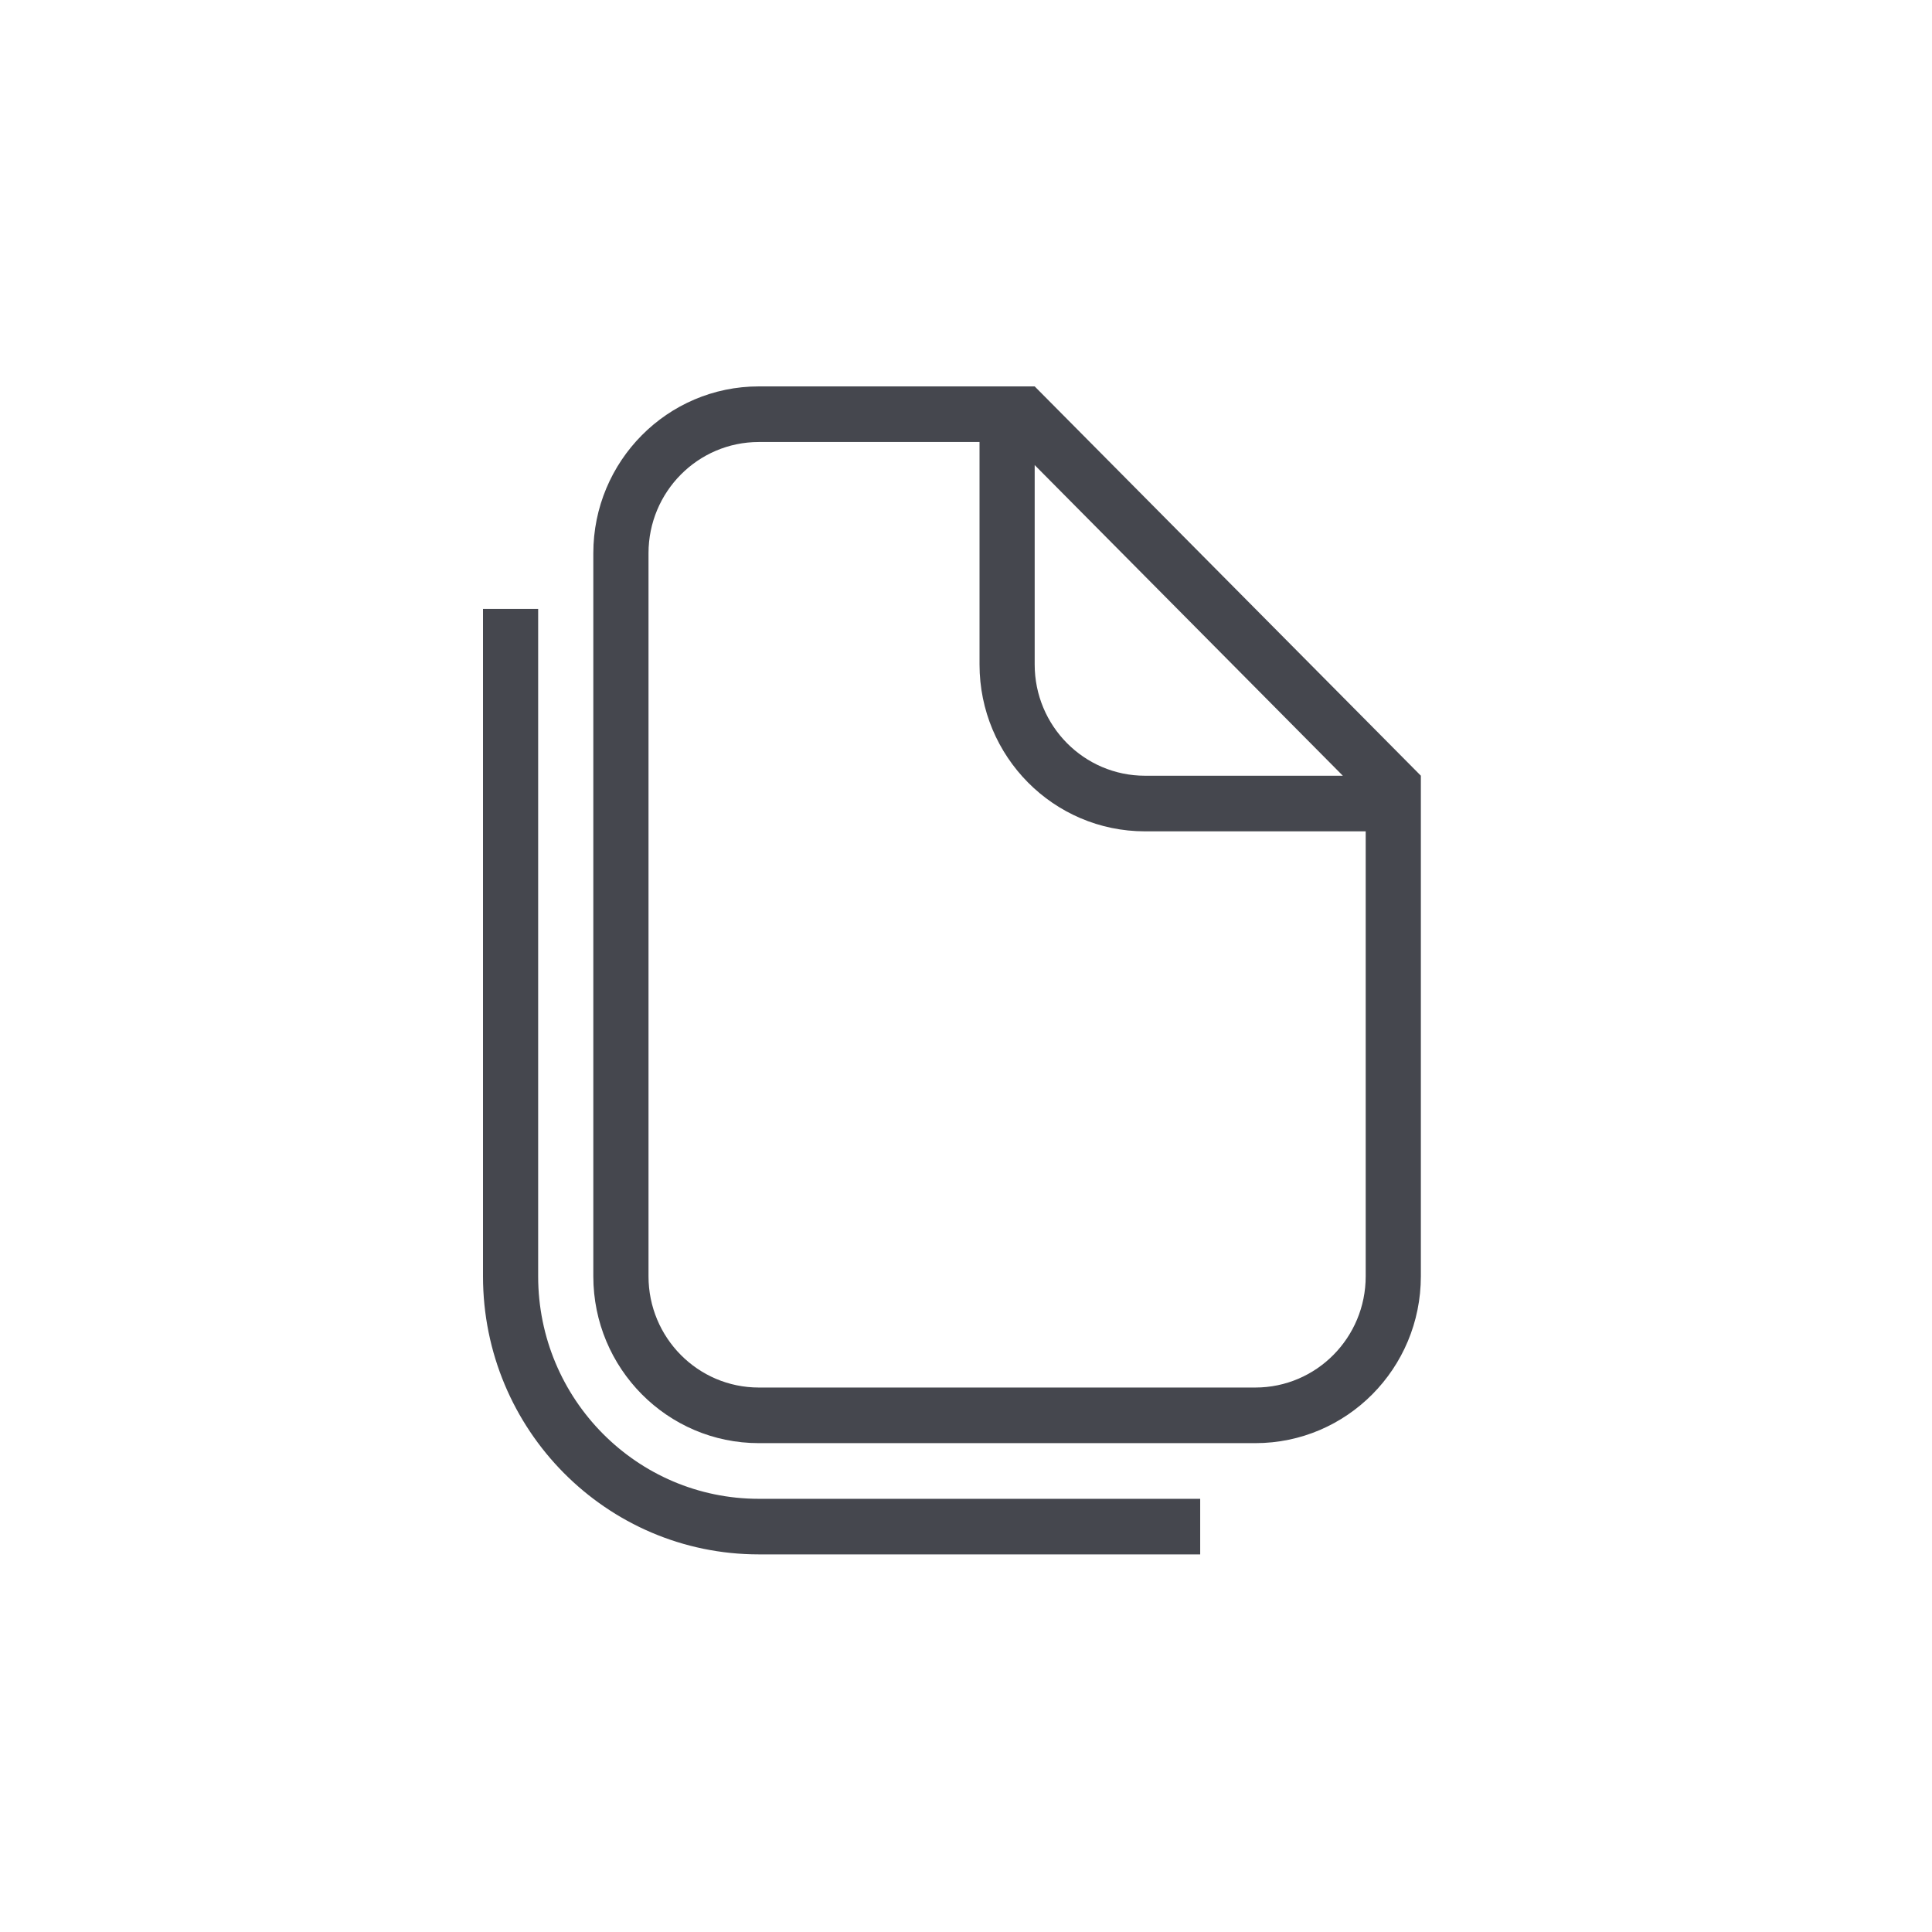
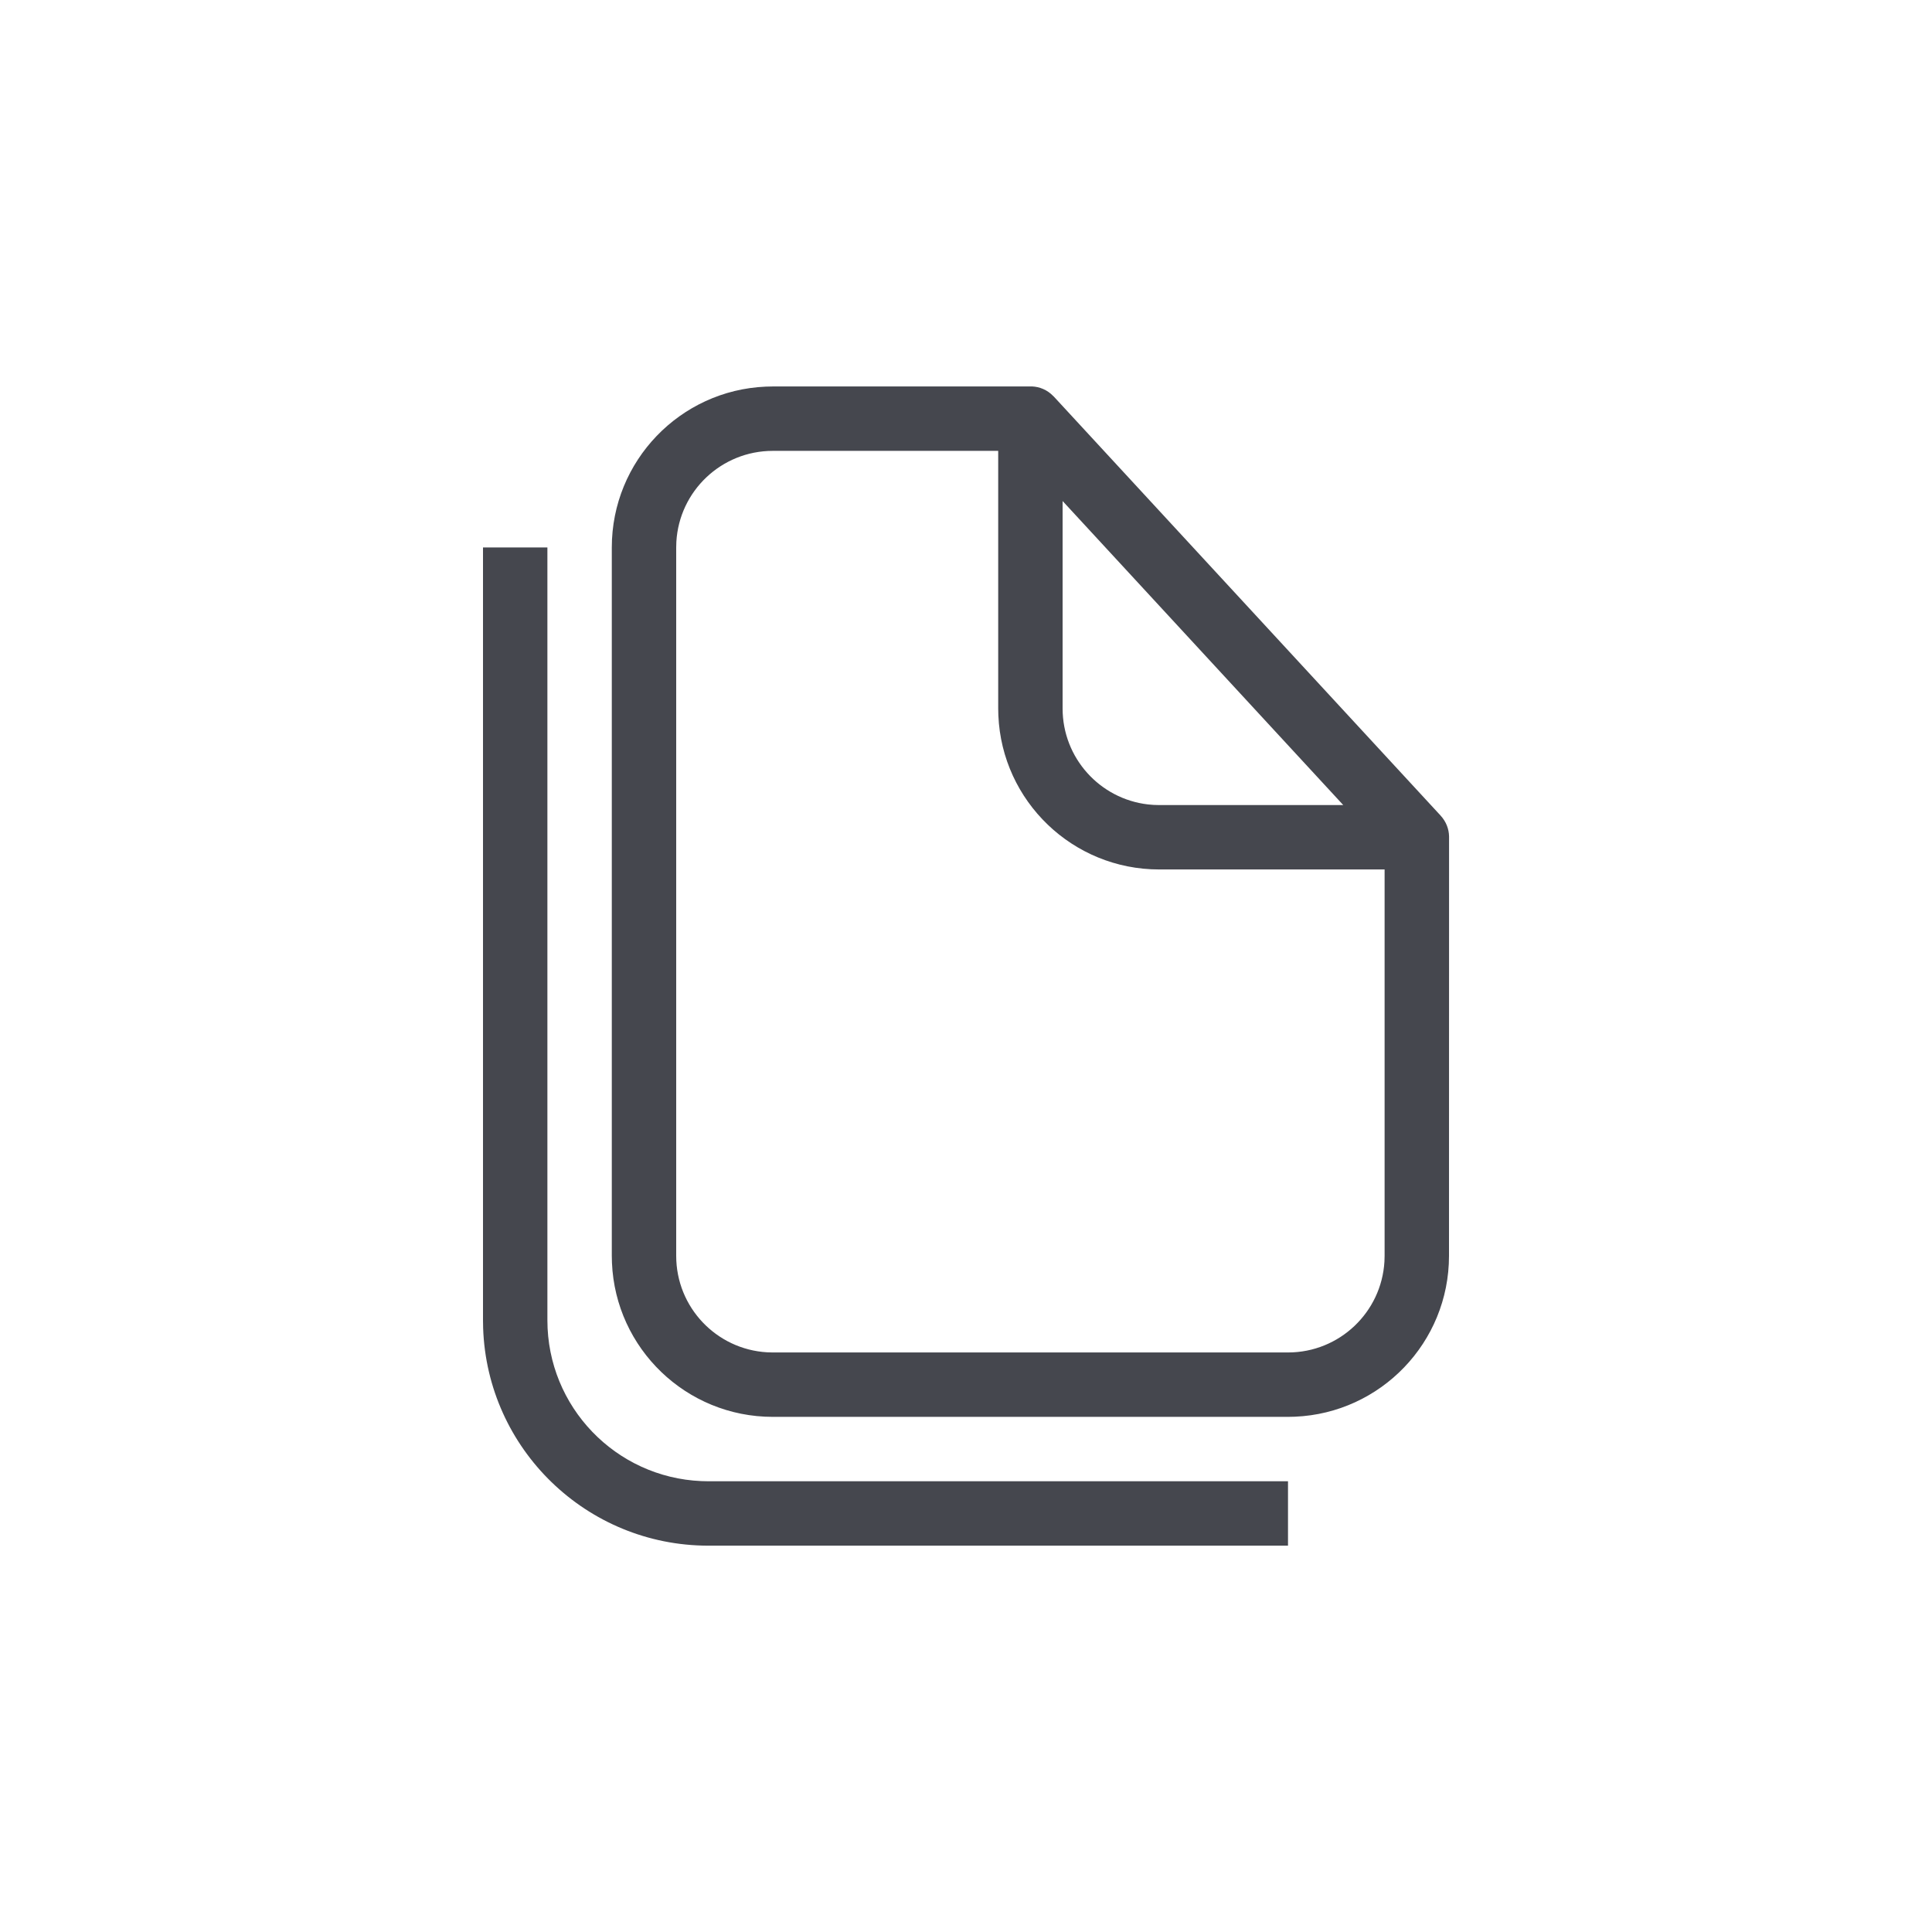
<svg xmlns="http://www.w3.org/2000/svg" width="60" height="60" viewBox="0 0 60 60">
  <g fill="none" fill-rule="evenodd">
-     <path d="M0 0H59.514V60H0z" />
-     <path fill="#45474e" fill-rule="nonzero" d="M35.56 25.818c-2.84 0-5.14-2.32-5.14-5.182v-6.909h-6.854c-1.892 0-3.426 1.547-3.426 3.455v22.454c0 1.908 1.534 3.455 3.426 3.455h15.42c1.893 0 3.427-1.547 3.427-3.455V25.818h-6.854zm-3.427-5.182c0 1.908 1.534 3.455 3.426 3.455h6.144l-9.57-9.648v6.193zM23.566 12h8.567l11.993 12.09v15.546c0 2.862-2.301 5.182-5.14 5.182h-15.42c-2.838 0-5.14-2.32-5.14-5.182V17.182c0-2.862 2.302-5.182 5.14-5.182zm0 36.273c-4.73 0-8.566-3.867-8.566-8.637V18.91h1.713v20.727c0 3.816 3.069 6.91 6.853 6.91h13.707v1.727H23.566z" />
+     <path d="M0 0H60V60H0z" />
+     <path fill="#45474E" fill-rule="nonzero" d="M17 17.002v24c0 2.689 2.122 4.882 4.783 4.995l.217.005h18v2H22c-3.785 0-6.87-3.005-6.996-6.76l-.004-.24v-24h2zm7-5l7.962-.001c.234-.01.474.06.675.23l.098.093 12 13c.18.195.263.426.267.655L45 39.002c0 2.689-2.122 4.882-4.783 4.995l-.217.005H24c-2.689 0-4.882-2.122-4.995-4.783L19 39.002v-22c0-2.689 2.122-4.882 4.783-4.995l.217-.005zm7 2h-7c-1.598 0-2.904 1.249-2.995 2.824l-.005.176v22c0 1.598 1.249 2.904 2.824 2.995l.176.005h16c1.598 0 2.904-1.249 2.995-2.824l.005-.176v-12h-7c-2.689 0-4.882-2.122-4.995-4.783L31 22.002v-8zm2 1.558v6.442c0 1.539 1.158 2.807 2.65 2.98l.174.015.176.005h5.716L33 15.56z" />
  </g>
</svg>
